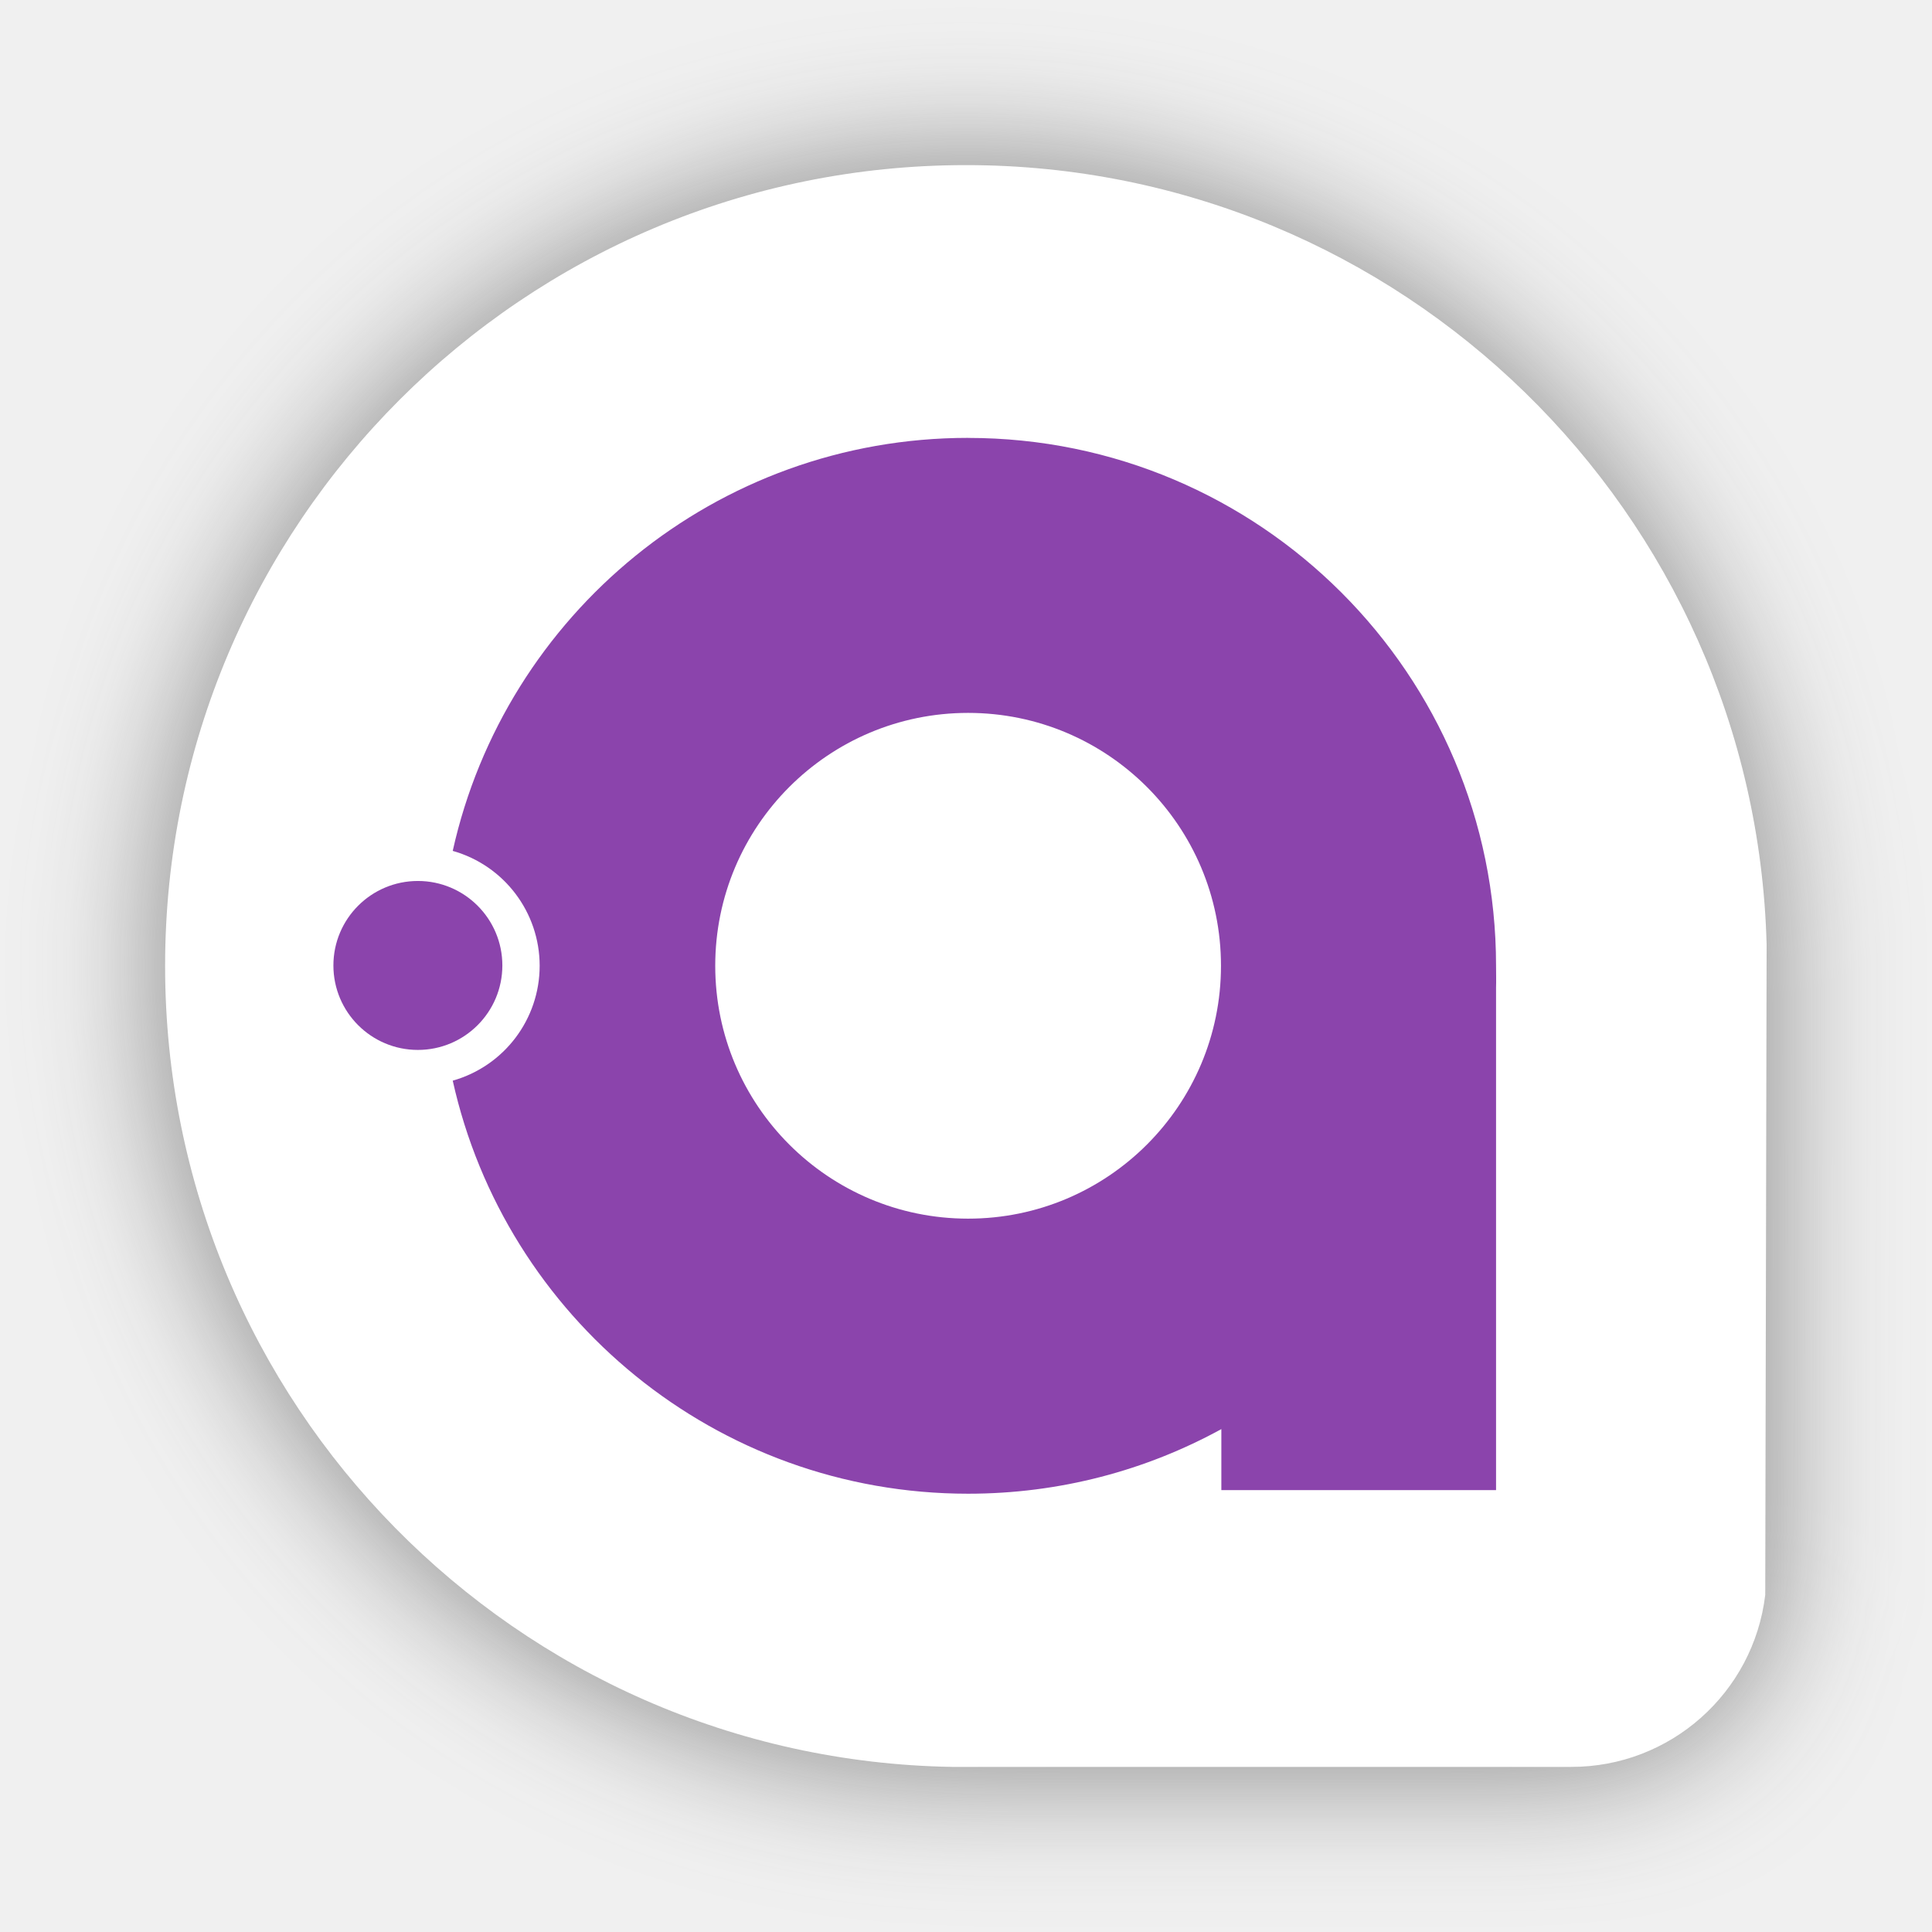
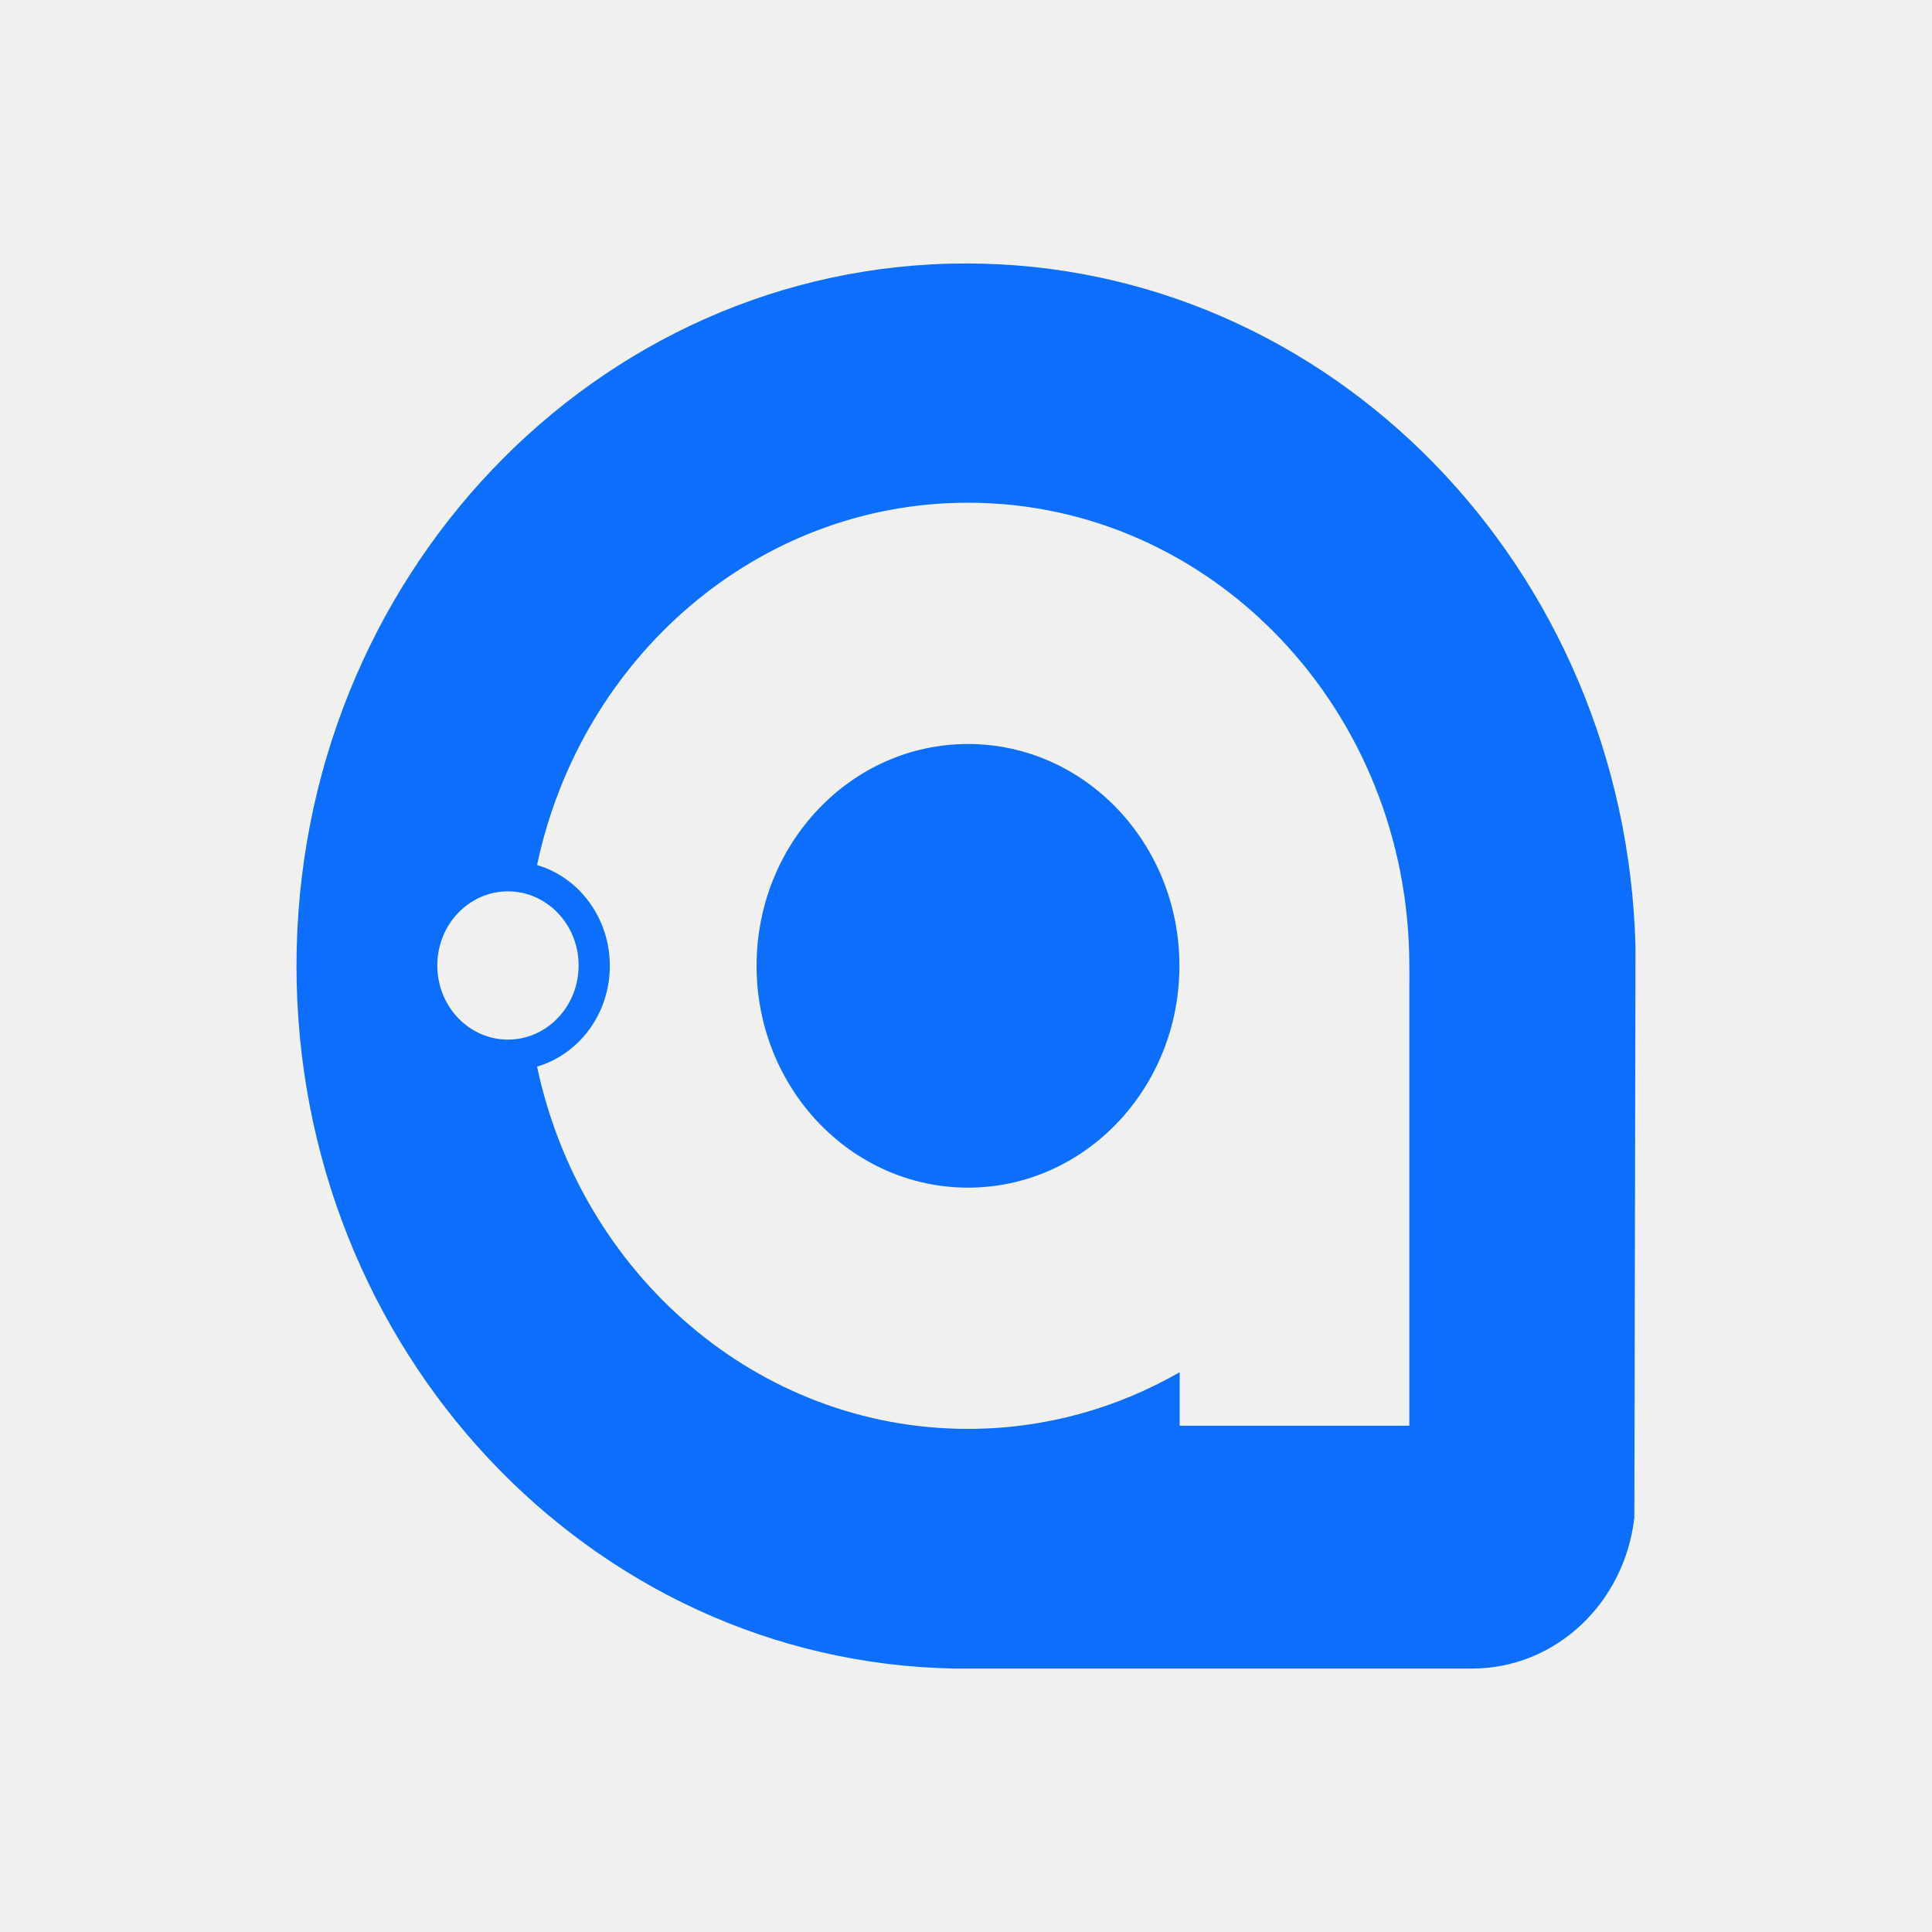
- <svg xmlns="http://www.w3.org/2000/svg" width="42.122" height="42.128" fill="none" version="1.1" id="svg8">
-   <defs id="defs12">
-     <filter style="color-interpolation-filters:sRGB" id="filter329" x="-0.103" y="-0.103" width="1.206" height="1.206">
-       <feFlood flood-opacity="0.678" flood-color="rgb(80,80,80)" result="flood" id="feFlood319" />
-       <feComposite in="flood" in2="SourceGraphic" operator="in" result="composite1" id="feComposite321" />
-       <feGaussianBlur in="composite1" stdDeviation="1.5" result="blur" id="feGaussianBlur323" />
-       <feOffset dx="0" dy="0" result="offset" id="feOffset325" />
-       <feComposite in="SourceGraphic" in2="offset" operator="over" result="composite2" id="feComposite327" />
-     </filter>
-   </defs>
-   <path d="m 34.052,38.528 h 0.21 a 4.256,4.256 0 0 0 4.23,-3.753 l 0.03,-14.18 C 38.273,11.167 30.552,3.6 21.064,3.6 11.419,3.6 3.6,11.419 3.6,21.064 c 0,9.542 7.652,17.3 17.155,17.464 z" fill="#ffffff" id="path2" style="filter:url(#filter329)" />
-   <path fill-rule="evenodd" clip-rule="evenodd" d="M 21.11,9.548 C 15.613,9.548 11.016,13.401 9.872,18.554 a 2.603,2.603 0 0 1 0,5.01 C 11.016,28.718 15.612,32.571 21.11,32.571 c 2.001,0 3.883,-0.51 5.522,-1.409 v 1.33 h 5.99 V 21.537 c 0.005,-0.145 0,-0.33 0,-0.477 0,-6.357 -5.155,-11.511 -11.512,-11.511 z M 15.596,21.059 a 5.514,5.514 0 1 1 11.028,0 5.514,5.514 0 0 1 -11.028,0 z" fill="#8b44ac" id="path4" />
-   <path d="m 10.954,21.052 a 1.842,1.842 0 1 1 -3.684,0 1.842,1.842 0 0 1 3.684,0 z" fill="#8b44ac" id="path6" />
+ <svg xmlns="http://www.w3.org/2000/svg" version="1.1" width="44" height="44" id="svg10">
+   <defs id="defs14" />
+   <svg width="300" height="300" viewBox="0 0 300 300" fill="none" version="1.1" id="svg6">
+     <g id="g299" transform="translate(-127.1906,-128)">
+       <path d="m 149.236,144.944 c -2.659,0 -4.815,2.262 -4.815,5.052 0,2.79 2.156,5.052 4.815,5.052 2.659,0 4.815,-2.262 4.815,-5.052 0,-2.79 -2.156,-5.052 -4.815,-5.052 z" fill="#0d6efd" id="path2" style="stroke-width:1" />
+       <path fill-rule="evenodd" clip-rule="evenodd" d="m 160.718,166 h -11.795 c -8.298,-0.151 -14.98,-7.258 -14.98,-16 0,-8.837 6.828,-16 15.25,-16 8.286,0 15.028,6.933 15.245,15.571 l -0.026,12.991 C 164.192,164.501 162.625,166 160.718,166 Z m -21.296,-18.3 c 0.999,-4.721 5.013,-8.251 9.813,-8.251 5.552,0 10.052,4.722 10.052,10.546 0,0.044 4.8e-4,0.091 0.001,0.14 0.001,0.101 0.002,0.207 -0.001,0.297 v 10.038 h -5.23 v -1.219 c -1.432,0.823 -3.075,1.291 -4.822,1.291 -4.8,0 -8.815,-3.53 -9.813,-8.251 0.956,-0.281 1.657,-1.202 1.657,-2.295 0,-1.093 -0.701,-2.014 -1.657,-2.295 z m -0.663,3.976 c 0.888,0 1.609,-0.756 1.609,-1.688 0,-0.932 -0.72,-1.688 -1.609,-1.688 -0.888,0 -1.609,0.756 -1.609,1.688 0,0.932 0.72,1.688 1.609,1.688 z" fill="#0d6efd" id="path4" style="stroke-width:1" />
+     </g>
+   </svg>
+   <style id="style8">filter: none;filter: none;.light { :root }
+ .dark { :root }
+ </style>
</svg>
